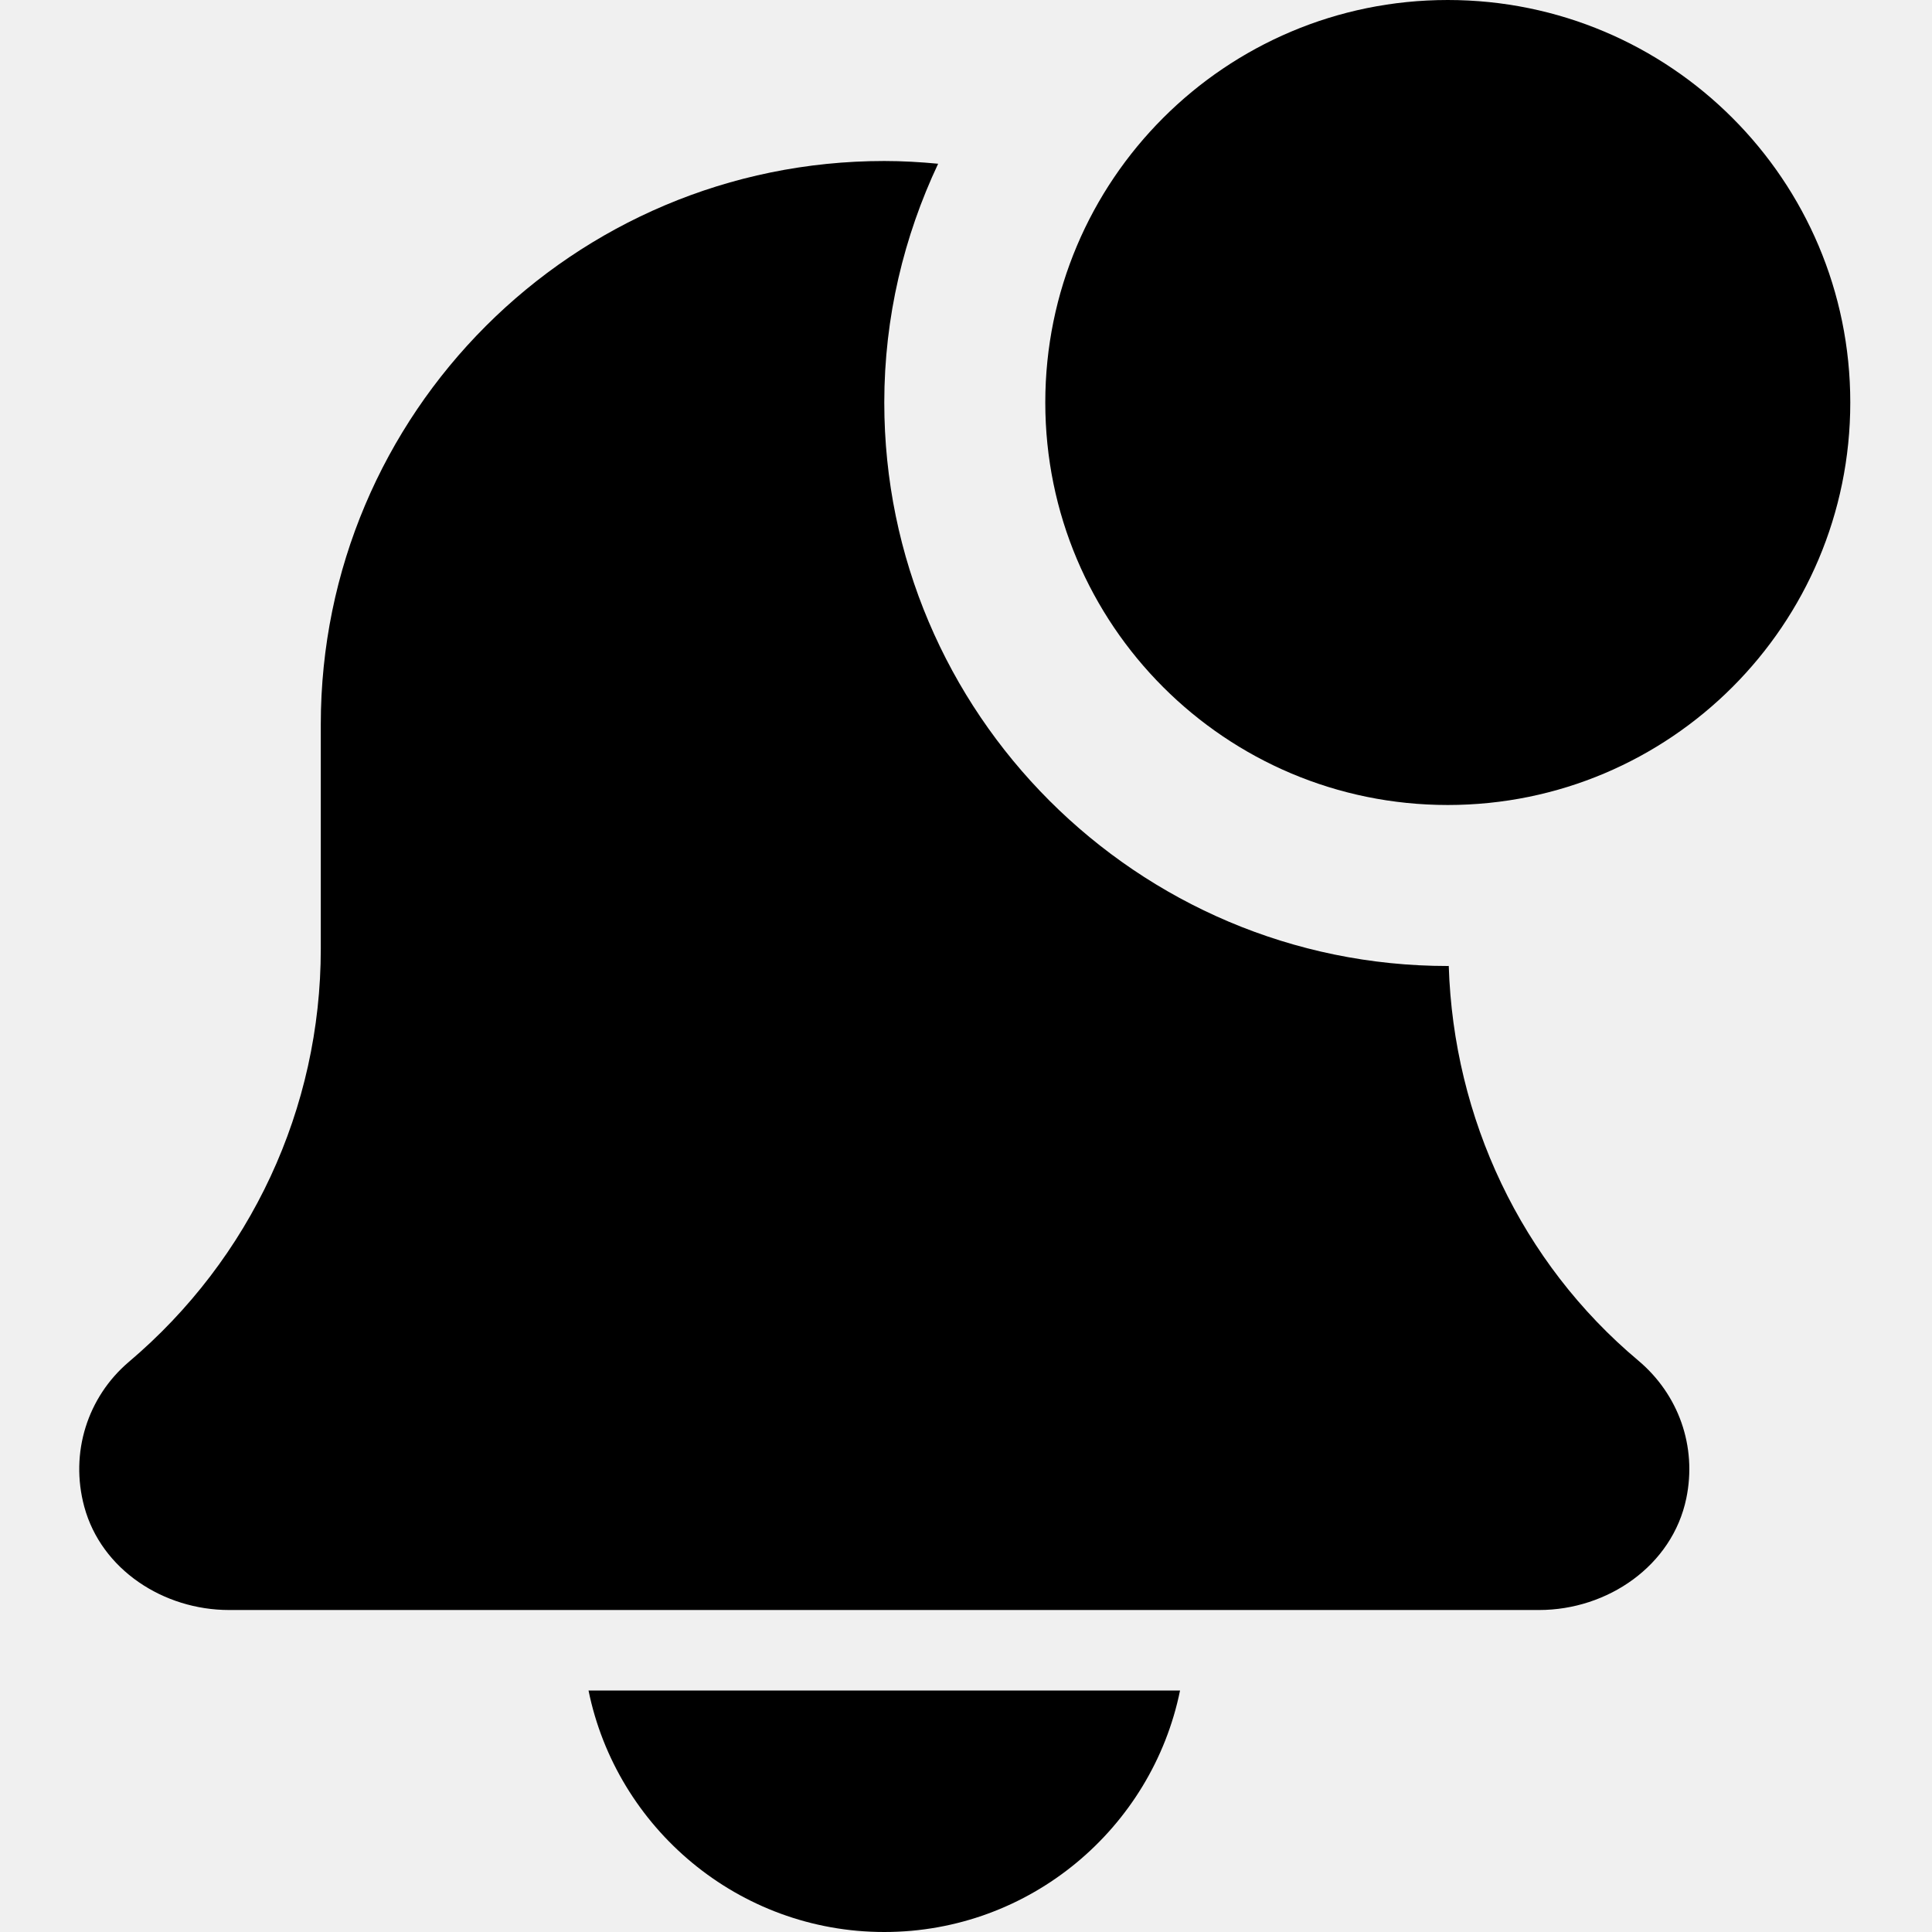
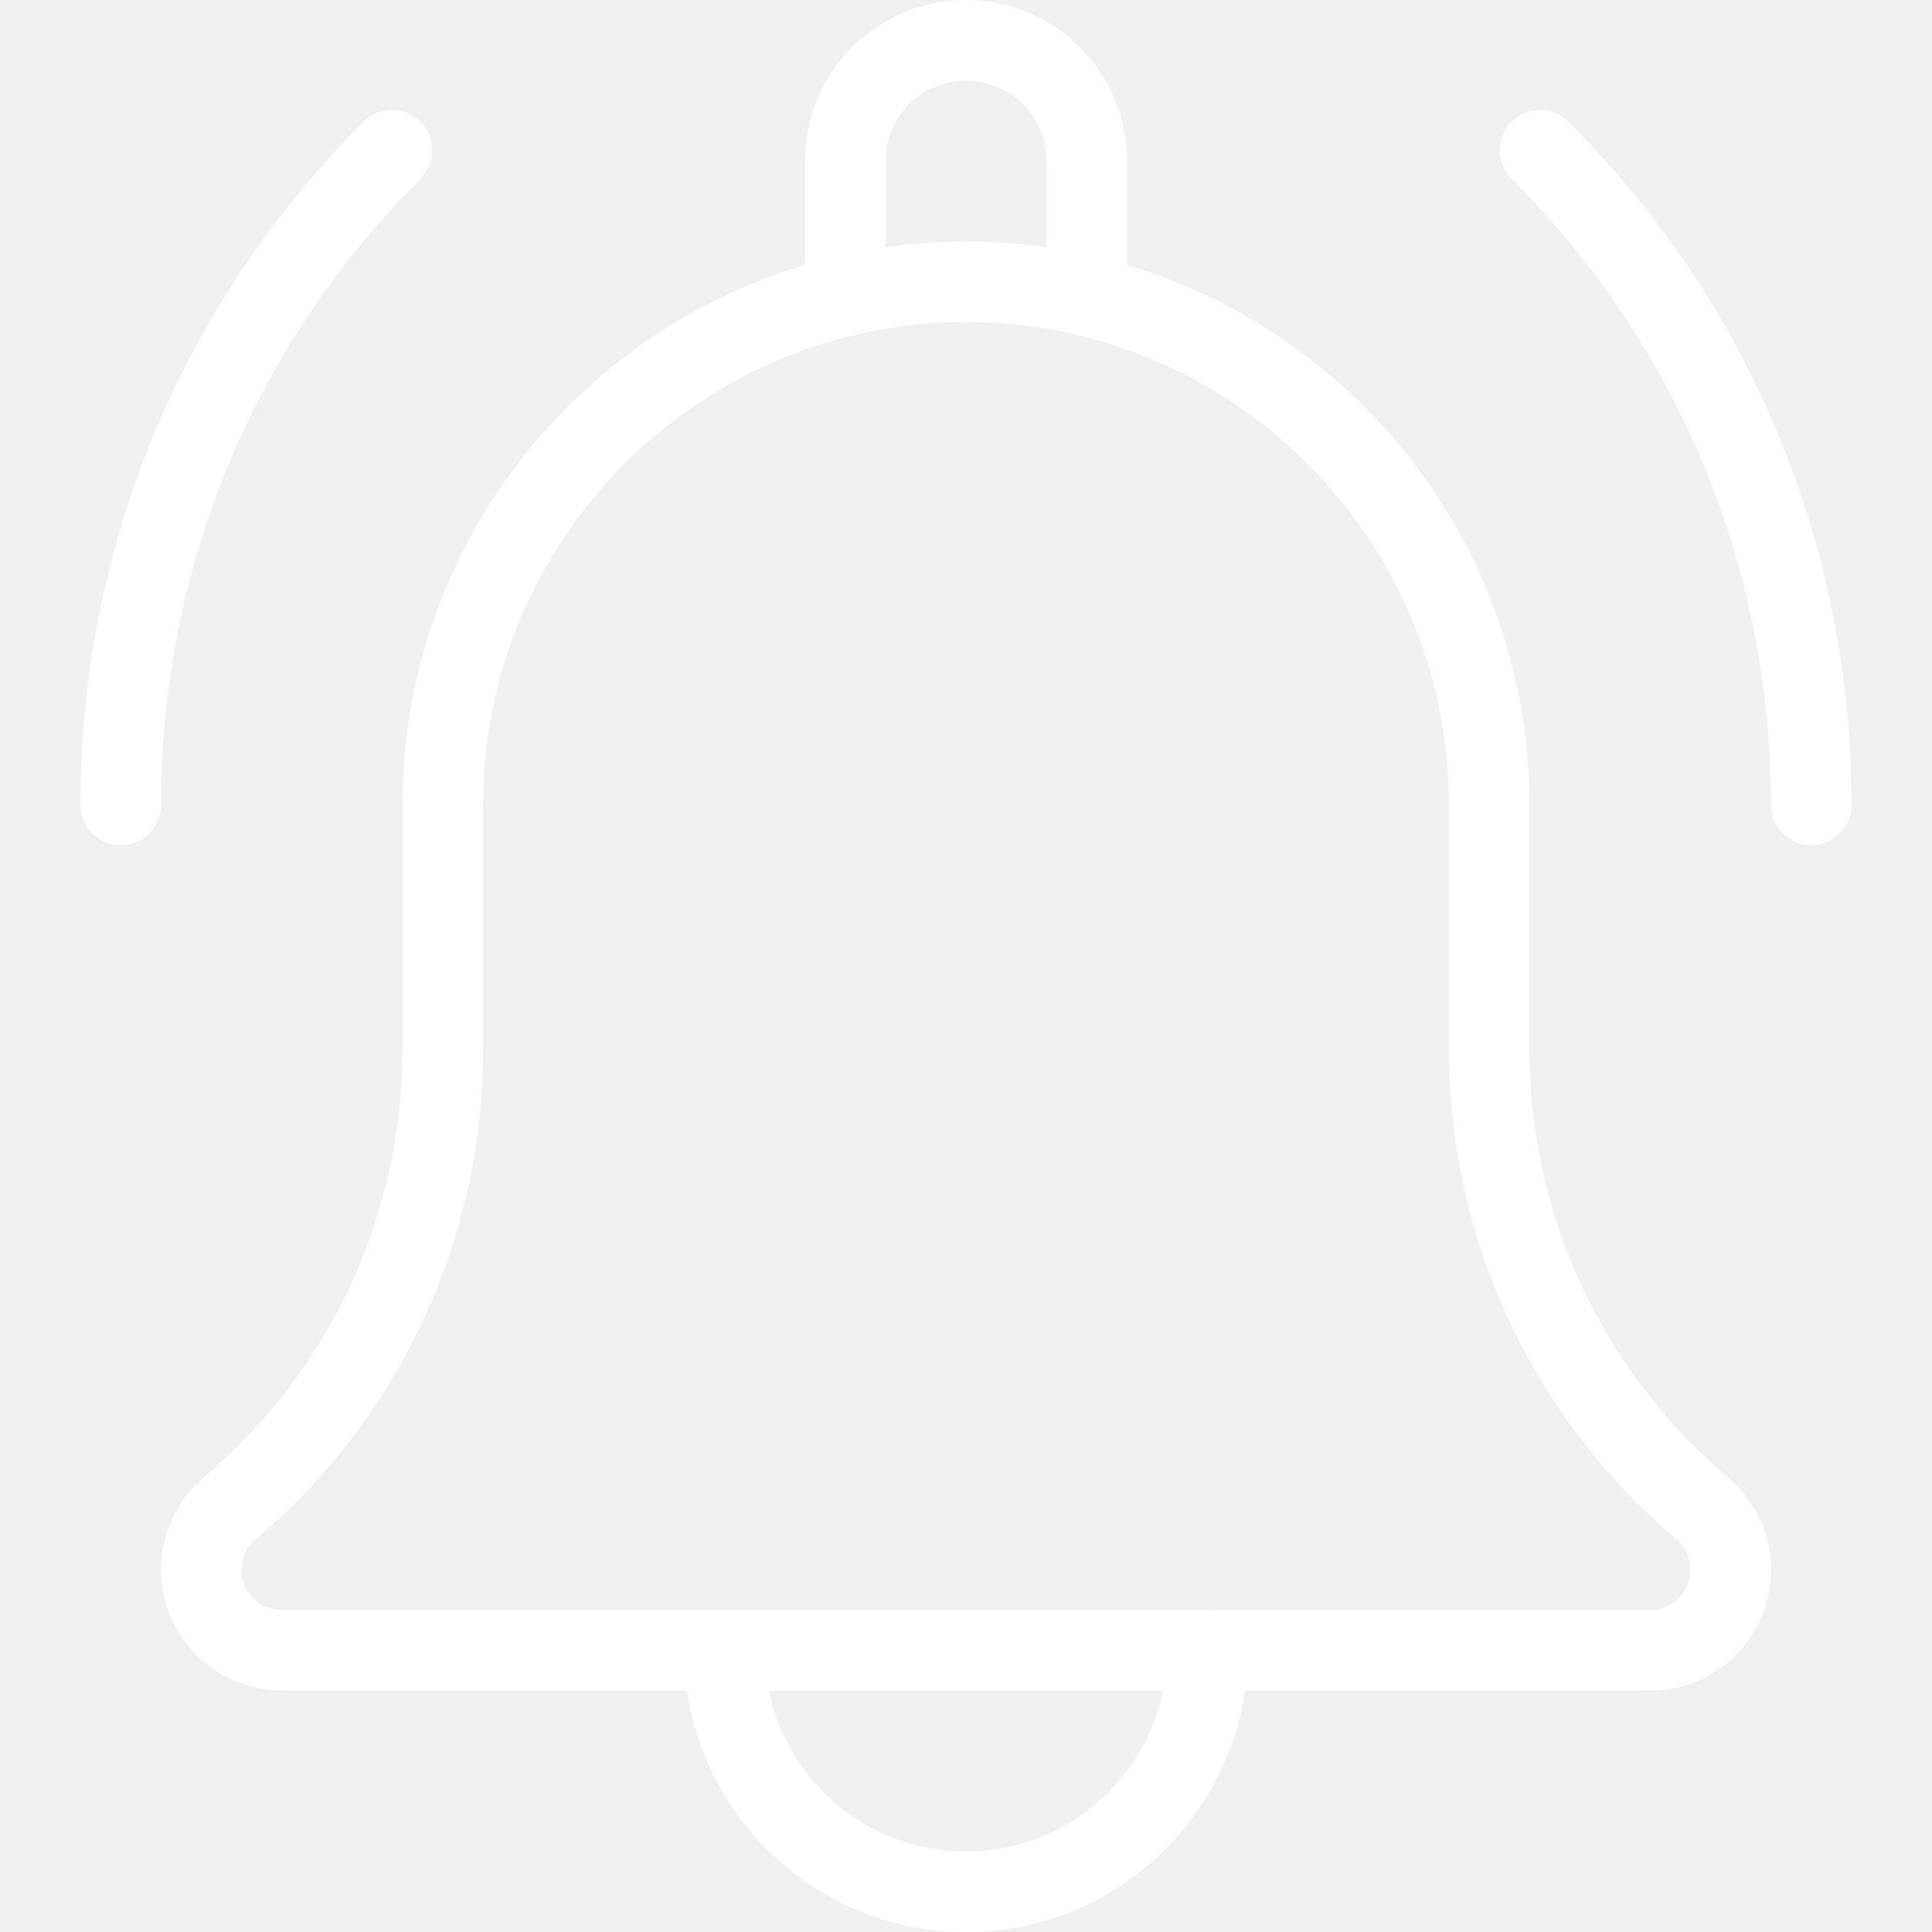
- <svg xmlns="http://www.w3.org/2000/svg" height="512pt" viewBox="-21 0 512 512" width="512pt">
-   <path d="m213.344 512c38.637 0 70.957-27.543 78.379-64h-156.758c7.426 36.457 39.746 64 78.379 64zm0 0" />
-   <path d="m362.934 255.98c-.086 0-.172.02-.258.02-82.324 0-149.332-66.988-149.332-149.332 0-22.637 5.207-44.035 14.273-63.277-4.695-.445-9.453-.723-14.273-.723-82.473 0-149.332 66.855-149.332 149.332v59.477c0 42.219-18.496 82.07-50.945 109.504-10.816 9.238-15.617 23.957-11.734 38.316 4.523 16.703 21.035 27.371 38.359 27.371h347.199c18.176 0 35.309-11.777 38.996-29.59 2.859-13.781-2.047-27.543-12.734-36.523-31.02-26.004-48.961-64.215-50.219-104.574zm0 0" />
-   <path d="m469.344 106.668c0 58.91-47.754 106.664-106.668 106.664-58.91 0-106.664-47.754-106.664-106.664 0-58.91 47.754-106.668 106.664-106.668 58.914 0 106.668 47.758 106.668 106.668zm0 0" />
+ <svg xmlns="http://www.w3.org/2000/svg" width="24" height="24">
+   <g>
+     <rect fill="none" id="canvas_background" height="602" width="802" y="-1" x="-1" />
+   </g>
+   <g>
+     <g id="svg_1">
+       <path fill="#ffffff" id="svg_2" d="m22.5,10.5c-0.276,0 -0.5,-0.224 -0.5,-0.5c0,-2.938 -1.144,-5.701 -3.222,-7.778c-0.195,-0.195 -0.195,-0.512 0,-0.707s0.512,-0.195 0.707,0c2.267,2.266 3.515,5.279 3.515,8.485c0,0.276 -0.224,0.5 -0.5,0.5z" />
+     </g>
+     <g id="svg_3">
+       <path fill="#ffffff" id="svg_4" d="m1.5,10.5c-0.276,0 -0.5,-0.224 -0.5,-0.5c0,-3.206 1.248,-6.219 3.515,-8.485c0.195,-0.195 0.512,-0.195 0.707,0s0.195,0.512 0,0.707c-2.078,2.077 -3.222,4.84 -3.222,7.778c0,0.276 -0.224,0.5 -0.5,0.5z" />
+     </g>
+     <g id="svg_5">
+       <path fill="#ffffff" id="svg_6" d="m13.5,4.18c-0.276,0 -0.5,-0.224 -0.5,-0.5l0,-1.68c0,-0.551 -0.449,-1 -1,-1s-1,0.449 -1,1l0,1.68c0,0.276 -0.224,0.5 -0.5,0.5s-0.5,-0.223 -0.5,-0.5l0,-1.68c0,-1.103 0.897,-2 2,-2s2,0.897 2,2l0,1.68c0,0.277 -0.224,0.5 -0.5,0.5z" />
+     </g>
+     <g id="svg_7">
+       <path fill="#ffffff" id="svg_8" d="m12,24c-1.93,0 -3.5,-1.57 -3.5,-3.5c0,-0.276 0.224,-0.5 0.5,-0.5s0.5,0.224 0.5,0.5c0,1.378 1.122,2.5 2.5,2.5s2.5,-1.122 2.5,-2.5c0,-0.276 0.224,-0.5 0.5,-0.5s0.5,0.224 0.5,0.5c0,1.93 -1.57,3.5 -3.5,3.5z" />
+     </g>
+     <g id="svg_9">
+       <path fill="#ffffff" id="svg_10" d="m20.5,21l-17,0c-0.827,0 -1.5,-0.673 -1.5,-1.5c0,-0.439 0.191,-0.854 0.525,-1.14c1.576,-1.332 2.475,-3.27 2.475,-5.322l0,-3.038c0,-3.86 3.14,-7 7,-7c3.86,0 7,3.14 7,7l0,3.038c0,2.053 0.899,3.99 2.467,5.315c0.342,0.293 0.533,0.708 0.533,1.147c0,0.827 -0.672,1.5 -1.5,1.5zm-8.5,-17c-3.309,0 -6,2.691 -6,6l0,3.038c0,2.348 -1.028,4.563 -2.821,6.079c-0.115,0.098 -0.179,0.237 -0.179,0.383c0,0.276 0.224,0.5 0.5,0.5l17,0c0.276,0 0.5,-0.224 0.5,-0.5c0,-0.146 -0.064,-0.285 -0.175,-0.38c-1.796,-1.519 -2.825,-3.735 -2.825,-6.082l0,-3.038c0,-3.309 -2.691,-6 -6,-6z" />
+     </g>
+   </g>
</svg>
